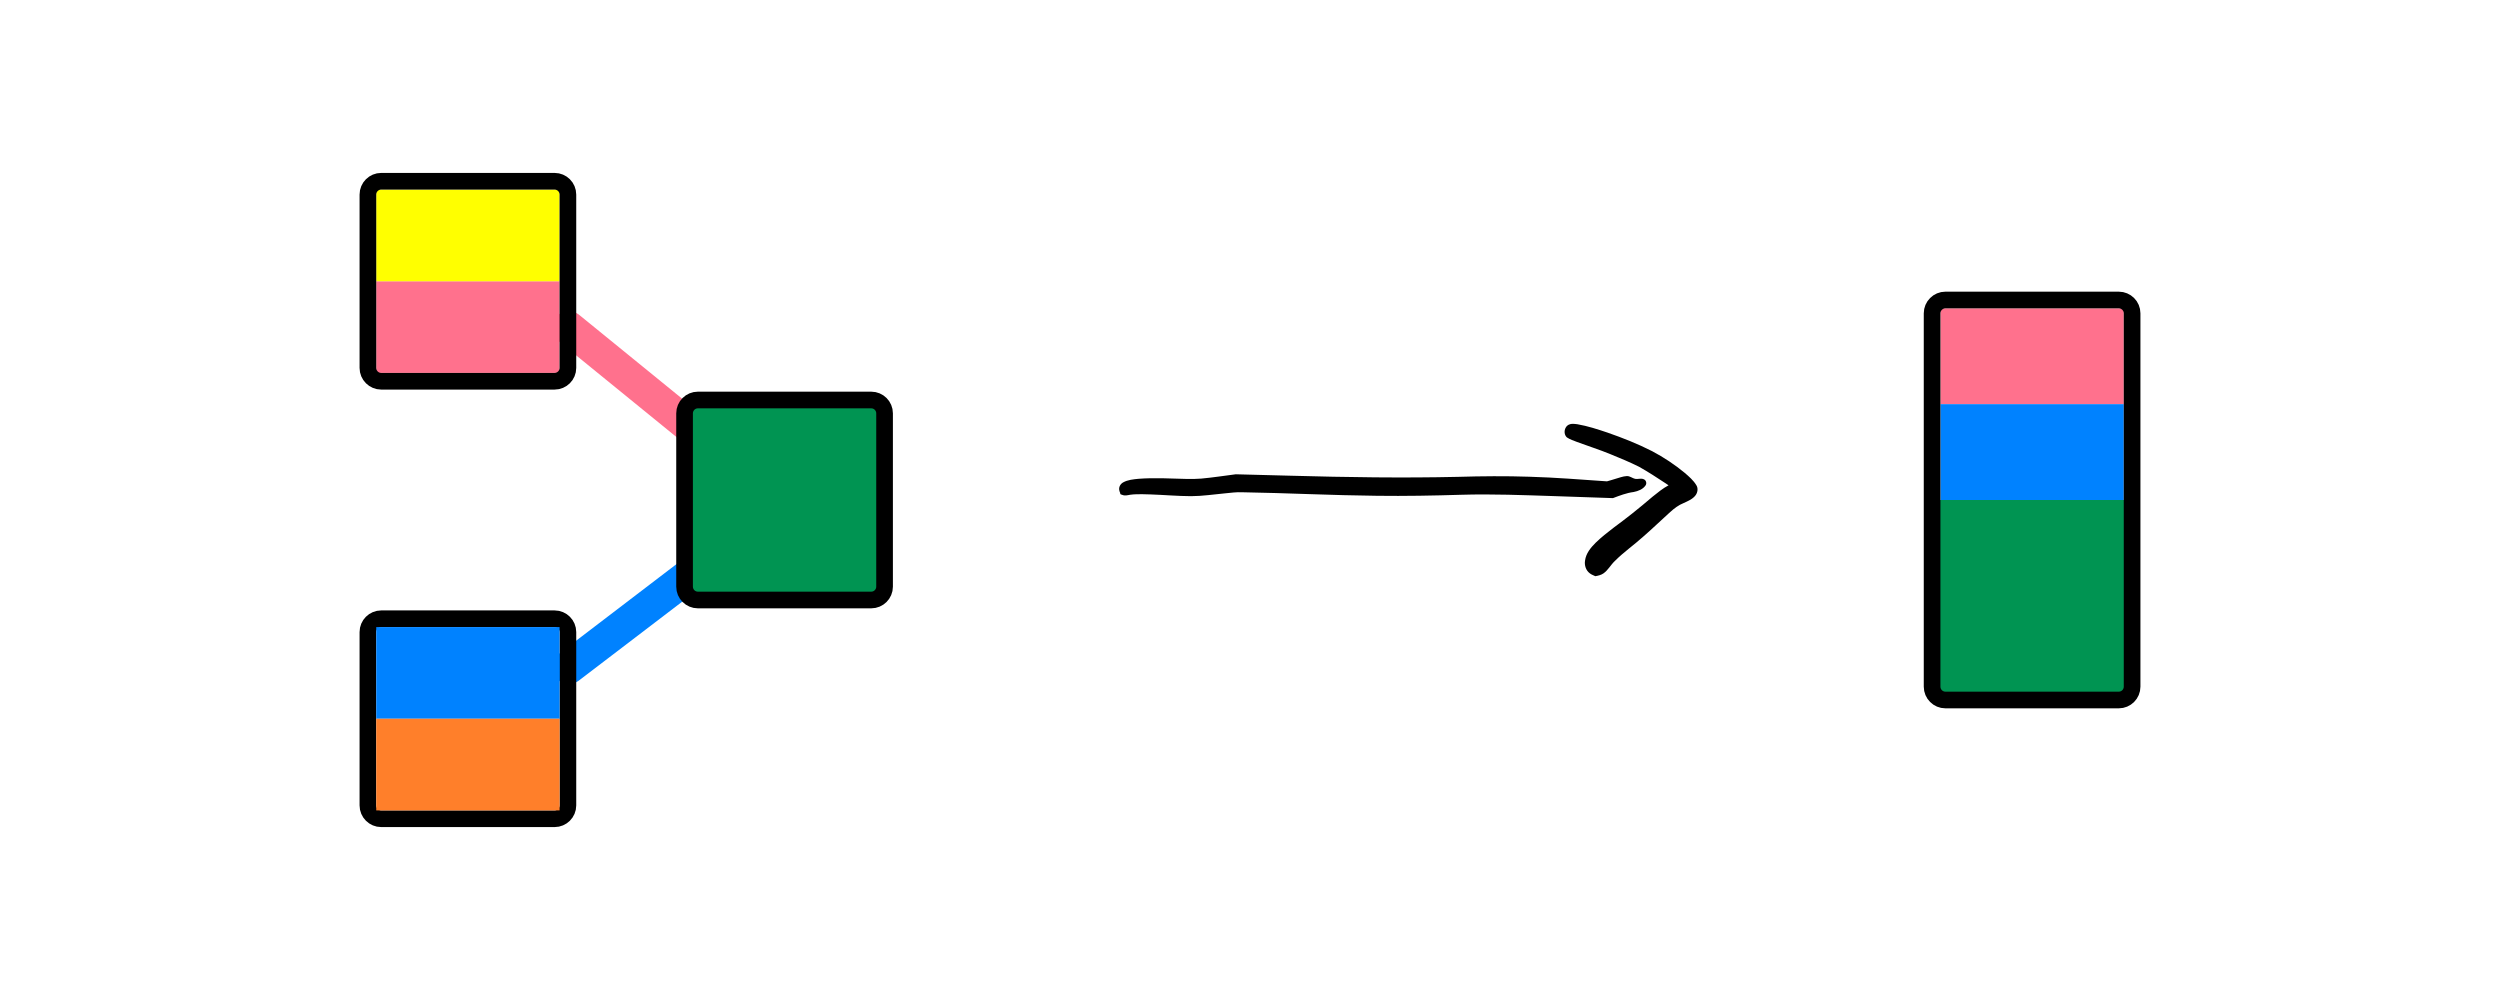
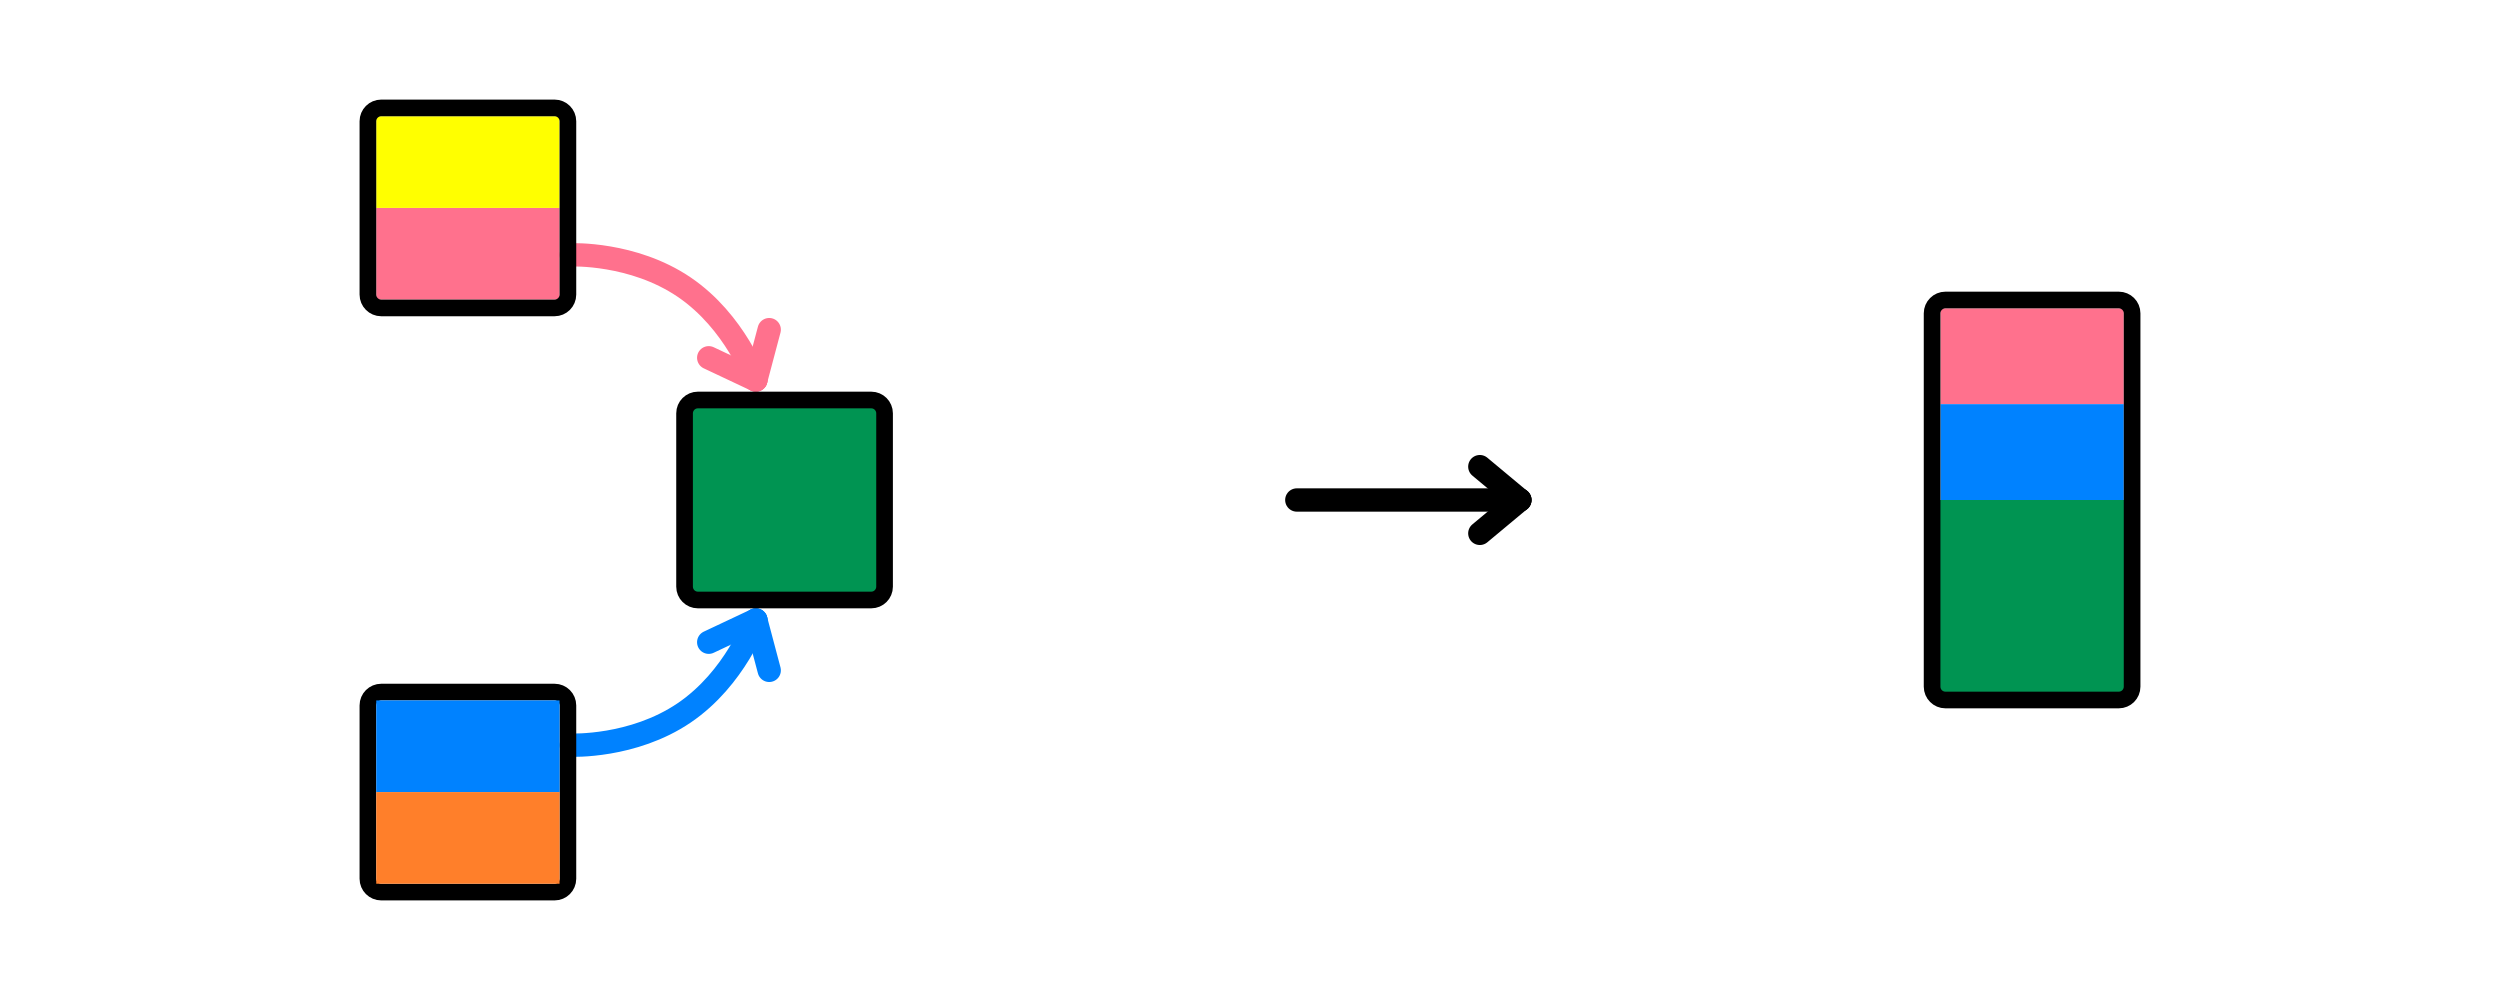
<svg xmlns="http://www.w3.org/2000/svg" version="1.1" id="svg2" width="1500" height="600" viewBox="0 0 1500 600">
  <defs id="defs6" />
  <g id="g10">
    <rect style="fill:#0082ff;fill-opacity:1;stroke:none;stroke-width:10;stroke-linecap:round;stroke-linejoin:round;stroke-miterlimit:4;stroke-dasharray:none" id="rect1054" width="100" height="100" x="-100" y="-100" />
    <rect style="fill:#0082ff;fill-opacity:1;stroke:none;stroke-width:10;stroke-linecap:round;stroke-linejoin:round;stroke-miterlimit:4;stroke-dasharray:none" id="rect1056" width="100" height="100" x="1500" y="-100" />
    <rect style="fill:#0082ff;fill-opacity:1;stroke:none;stroke-width:10;stroke-linecap:round;stroke-linejoin:round;stroke-miterlimit:4;stroke-dasharray:none" id="rect1058" width="100" height="100" x="1500" y="600" />
    <rect style="fill:#0082ff;fill-opacity:1;stroke:none;stroke-width:10;stroke-linecap:round;stroke-linejoin:round;stroke-miterlimit:4;stroke-dasharray:none" id="rect1060" width="100" height="100" x="-100" y="600" />
  </g>
-   <g id="layer2" />
+   <g id="layer2" style="display:inline">
+     <g id="g913" transform="rotate(124.1326,542.9364,279.858)" style="display:inline">
+       <path style="display:inline;fill:none;fill-opacity:1;stroke:#ff718d;stroke-width:14;stroke-linecap:round;stroke-linejoin:round;stroke-miterlimit:4;stroke-dasharray:none;stroke-opacity:1" d="m 550.191,382.981 c 0,0 -22,29.743 -22,66.908 0,37.165 22,66.908 22,66.908" id="path907" />
+       <path style="display:inline;fill:#ff718d;fill-opacity:1;stroke:#ff718d;stroke-width:14;stroke-linecap:round;stroke-linejoin:round;stroke-miterlimit:4;stroke-dasharray:none;stroke-opacity:1" d="m 550.191,382.981 4.831,30.883" id="path909" />
+       <path style="display:inline;fill:#ff718d;fill-opacity:1;stroke:#ff718d;stroke-width:14;stroke-linecap:round;stroke-linejoin:round;stroke-miterlimit:4;stroke-dasharray:none;stroke-opacity:1" d="m 550.191,382.981 -29.506,10.318" id="path911" />
+     </g>
+     <g id="g943" transform="translate(-102.4999,-44)" style="display:inline">
+       <g id="g938">
+         <rect style="fill:#ff718d;fill-opacity:1;stroke:#000000;stroke-width:0;stroke-linecap:round;stroke-linejoin:round;stroke-miterlimit:4;stroke-dasharray:none" id="rect872" width="110" height="55" x="-438.241" y="-223.75" transform="scale(-1)" />
+         <rect style="fill:#ffff00;fill-opacity:1;stroke:#000000;stroke-width:0;stroke-linecap:round;stroke-linejoin:round;stroke-miterlimit:4;stroke-dasharray:none" id="rect874" width="110" height="55" x="-438.241" y="-168.75" transform="scale(-1)" />
+       </g>
+     </g>
+     <rect style="display:inline;fill:none;fill-opacity:1;stroke:#000000;stroke-width:10;stroke-linecap:round;stroke-linejoin:round;stroke-miterlimit:4;stroke-dasharray:none" id="rect901" width="120" height="120" x="220.741" y="64.75" ry="8" />
+     <g id="g907" transform="matrix(-0.5611098,-0.8277414,-0.8277414,0.5611098,1079.233,612.5217)" style="display:inline;stroke:#0082ff;stroke-opacity:1">
+       <path style="display:inline;fill:none;fill-opacity:1;stroke:#0082ff;stroke-width:14;stroke-linecap:round;stroke-linejoin:round;stroke-miterlimit:4;stroke-dasharray:none;stroke-opacity:1" d="m 550.191,382.981 c 0,0 -22,29.743 -22,66.908 0,37.165 22,66.908 22,66.908" id="path901" />
+       <path style="display:inline;fill:#ff718d;fill-opacity:1;stroke:#0082ff;stroke-width:14;stroke-linecap:round;stroke-linejoin:round;stroke-miterlimit:4;stroke-dasharray:none;stroke-opacity:1" d="m 550.191,382.981 4.831,30.883" id="path903" />
+       <path style="display:inline;fill:#ff718d;fill-opacity:1;stroke:#0082ff;stroke-width:14;stroke-linecap:round;stroke-linejoin:round;stroke-miterlimit:4;stroke-dasharray:none;stroke-opacity:1" d="m 550.191,382.981 -29.506,10.318" id="path905" />
+     </g>
+     <rect style="display:inline;fill:none;fill-opacity:1;stroke:#000000;stroke-width:10;stroke-linecap:round;stroke-linejoin:round;stroke-miterlimit:4;stroke-dasharray:none" id="rect905" width="120" height="120" x="220.741" y="415.25" ry="8" />
+     <rect style="display:inline;fill:#009452;fill-opacity:1;stroke:#000000;stroke-width:10;stroke-linecap:round;stroke-linejoin:round;stroke-miterlimit:4;stroke-dasharray:none" id="rect860" width="120" height="120" x="410.741" y="240" ry="8" />
+     <rect style="display:inline;fill:#0082ff;fill-opacity:1;stroke:#000000;stroke-width:0;stroke-linecap:round;stroke-linejoin:round;stroke-miterlimit:4;stroke-dasharray:none" id="rect872-3" width="110" height="55" x="225.741" y="420.25" />
+     <rect style="display:inline;fill:#ff7f2a;fill-opacity:1;stroke:#000000;stroke-width:0;stroke-linecap:round;stroke-linejoin:round;stroke-miterlimit:4;stroke-dasharray:none" id="rect874-6" width="110" height="55" x="225.741" y="475.25" />
+   </g>
  <g id="layer3" style="display:inline">
-     <path id="path923" style="fill:#000000;stroke-width:1" d="m 943.91,254.304 c -1.779,-0.15 -3.647,0.678 -4.492,2.297 -1.034,1.802 -0.88,4.405 0.71,5.832 1.873,1.295 4.101,1.936 6.194,2.784 6.615,2.472 13.366,4.571 19.895,7.274 5.809,2.375 11.621,4.768 17.236,7.577 5.484,3.09 10.774,6.516 16.021,9.99 0.555,0.372 1.107,0.75 1.653,1.134 -3.48,1.84 -6.524,4.38 -9.587,6.825 -4.098,3.449 -8.164,6.937 -12.39,10.231 -7.213,5.828 -15.059,10.897 -21.734,17.371 -2.963,2.934 -5.831,6.416 -6.386,10.693 -0.491,2.833 0.512,5.957 2.87,7.692 0.971,0.793 2.184,1.162 3.293,1.71 1.699,-0.289 3.46,-0.687 4.897,-1.688 2.766,-1.947 4.319,-5.068 6.748,-7.363 5.343,-5.397 11.635,-9.716 17.248,-14.813 5.475,-4.753 10.672,-9.808 16.06,-14.656 2.4,-2.163 5.007,-4.164 8.035,-5.363 2.608,-1.197 5.472,-2.354 7.224,-4.746 1.198,-1.69 1.564,-4.101 0.428,-5.92 -1.76,-2.946 -4.417,-5.21 -6.98,-7.435 -6.036,-4.992 -12.603,-9.347 -19.529,-13.004 -8.632,-4.421 -17.678,-7.98 -26.829,-11.169 -5.906,-1.983 -11.858,-3.943 -18.011,-5.005 -0.854,-0.117 -1.71,-0.23 -2.572,-0.247 z m 32.175,31.342 c -2.406,0.107 -4.662,1.076 -6.964,1.697 -1.648,0.476 -3.285,1.048 -4.94,1.464 -15.484,-1.064 -30.959,-2.324 -46.478,-2.767 -14.29,-0.478 -28.592,-0.361 -42.882,0.07 -33.329,0.763 -66.702,0.253 -100.055,-0.671 -11.101,-0.284 -22.204,-0.611 -33.303,-0.869 -6.918,0.872 -13.811,1.963 -20.757,2.591 -2.95,0.231 -5.978,0.274 -8.849,0.197 -9.587,-0.24 -19.198,-0.811 -28.777,-0.077 -3.129,0.325 -6.41,0.599 -9.206,2.168 -1.607,0.89 -2.671,2.744 -2.327,4.594 0.056,0.677 0.382,1.308 0.632,1.903 -0.286,0.794 0.719,0.714 1.204,0.986 1.514,0.66 3.155,0.196 4.695,-0.074 2.423,-0.341 4.892,-0.34 7.255,-0.334 1.63,0.019 3.475,0.085 5.188,0.138 8.04,0.286 16.065,1 24.113,1.041 6.861,-0.013 13.656,-1.086 20.475,-1.705 3.36,-0.306 6.718,-0.807 10.101,-0.646 27.033,0.447 54.042,1.85 81.079,2.127 16.835,0.214 33.671,-0.102 50.499,-0.618 18.623,-0.562 37.307,0.221 55.978,0.815 11.667,0.398 23.335,0.796 35.002,1.194 4.05,-1.523 8.127,-3.119 12.447,-3.673 2.667,-0.533 5.503,-1.589 7.099,-3.92 0.891,-1.233 0.392,-3.182 -1.063,-3.725 -1.634,-0.764 -3.431,0.07 -5.122,-0.228 -1.752,-0.372 -3.173,-1.77 -5.045,-1.678 z" />
    <g id="g929" transform="translate(190,2.499973)">
      <rect style="fill:#009452;fill-opacity:1;stroke:#000000;stroke-width:0;stroke-linecap:round;stroke-linejoin:round;stroke-miterlimit:4;stroke-dasharray:none" id="rect913" width="120" height="120" x="969.259" y="297.5" />
      <rect style="fill:#ff718d;fill-opacity:1;stroke:#000000;stroke-width:0;stroke-linecap:round;stroke-linejoin:round;stroke-miterlimit:4;stroke-dasharray:none" id="rect872-35" width="110" height="57.5" x="-1084.259" y="182.5" transform="scale(-1,1)" />
      <rect style="fill:#0082ff;fill-opacity:1;stroke:#000000;stroke-width:0;stroke-linecap:round;stroke-linejoin:round;stroke-miterlimit:4;stroke-dasharray:none" id="rect874-62" width="110" height="57.5" x="-1084.259" y="240" transform="scale(-1,1)" />
      <rect style="fill:none;fill-opacity:1;stroke:#000000;stroke-width:10;stroke-linecap:round;stroke-linejoin:round;stroke-miterlimit:4;stroke-dasharray:none" id="rect917" width="120" height="240" x="969.259" y="177.5" ry="8" />
    </g>
-     <g id="g1057" transform="translate(-102.4999)">
-       <path style="fill:#ff718d;fill-opacity:1;stroke:#ff718d;stroke-width:20;stroke-linecap:round;stroke-linejoin:round;stroke-miterlimit:4;stroke-dasharray:none;stroke-opacity:1" d="M 443.714,196.691 568.954,298.641" id="path868" />
-       <path style="fill:#000000;fill-opacity:0;stroke:#0082ff;stroke-width:20;stroke-linecap:round;stroke-linejoin:round;stroke-miterlimit:4;stroke-dasharray:none;stroke-opacity:1" d="M 568.954,304.825 443.802,400.352" id="path870" />
-       <g id="g943">
-         <g id="g938">
-           <rect style="fill:#ff718d;fill-opacity:1;stroke:#000000;stroke-width:0;stroke-linecap:round;stroke-linejoin:round;stroke-miterlimit:4;stroke-dasharray:none" id="rect872" width="110" height="55" x="-438.241" y="-223.75" transform="scale(-1)" />
-           <rect style="fill:#ffff00;fill-opacity:1;stroke:#000000;stroke-width:0;stroke-linecap:round;stroke-linejoin:round;stroke-miterlimit:4;stroke-dasharray:none" id="rect874" width="110" height="55" x="-438.241" y="-168.75" transform="scale(-1)" />
-         </g>
-       </g>
-       <rect style="fill:none;fill-opacity:1;stroke:#000000;stroke-width:10;stroke-linecap:round;stroke-linejoin:round;stroke-miterlimit:4;stroke-dasharray:none" id="rect901" width="120" height="120" x="323.241" y="108.75" ry="8" />
-       <rect style="fill:none;fill-opacity:1;stroke:#000000;stroke-width:10;stroke-linecap:round;stroke-linejoin:round;stroke-miterlimit:4;stroke-dasharray:none" id="rect905" width="120" height="120" x="323.241" y="371.25" ry="8" />
-       <rect style="fill:#009452;fill-opacity:1;stroke:#000000;stroke-width:10;stroke-linecap:round;stroke-linejoin:round;stroke-miterlimit:4;stroke-dasharray:none" id="rect860" width="120" height="120" x="513.241" y="240" ry="8" />
-       <rect style="display:inline;fill:#0082ff;fill-opacity:1;stroke:#000000;stroke-width:0;stroke-linecap:round;stroke-linejoin:round;stroke-miterlimit:4;stroke-dasharray:none" id="rect872-3" width="110" height="55" x="328.241" y="376.25" />
-       <rect style="display:inline;fill:#ff7f2a;fill-opacity:1;stroke:#000000;stroke-width:0;stroke-linecap:round;stroke-linejoin:round;stroke-miterlimit:4;stroke-dasharray:none" id="rect874-6" width="110" height="55" x="328.241" y="431.25" />
+     <g id="g946" transform="rotate(90,772.5402,522.3489)" style="display:inline;stroke:#000000">
+       <path style="display:inline;fill:#ff718d;fill-opacity:1;stroke:#000000;stroke-width:14;stroke-linecap:round;stroke-linejoin:round;stroke-miterlimit:4;stroke-dasharray:none;stroke-opacity:1" d="m 550.191,382.981 v 133.816" id="path940" />
+       <path style="display:inline;fill:#ff718d;fill-opacity:1;stroke:#000000;stroke-width:14;stroke-linecap:round;stroke-linejoin:round;stroke-miterlimit:4;stroke-dasharray:none;stroke-opacity:1" d="m 550.191,382.981 20.012,24.012" id="path942" />
+       <path style="display:inline;fill:#ff718d;fill-opacity:1;stroke:#000000;stroke-width:14;stroke-linecap:round;stroke-linejoin:round;stroke-miterlimit:4;stroke-dasharray:none;stroke-opacity:1" d="m 550.191,382.981 -20.012,24.012" id="path944" />
    </g>
  </g>
</svg>
